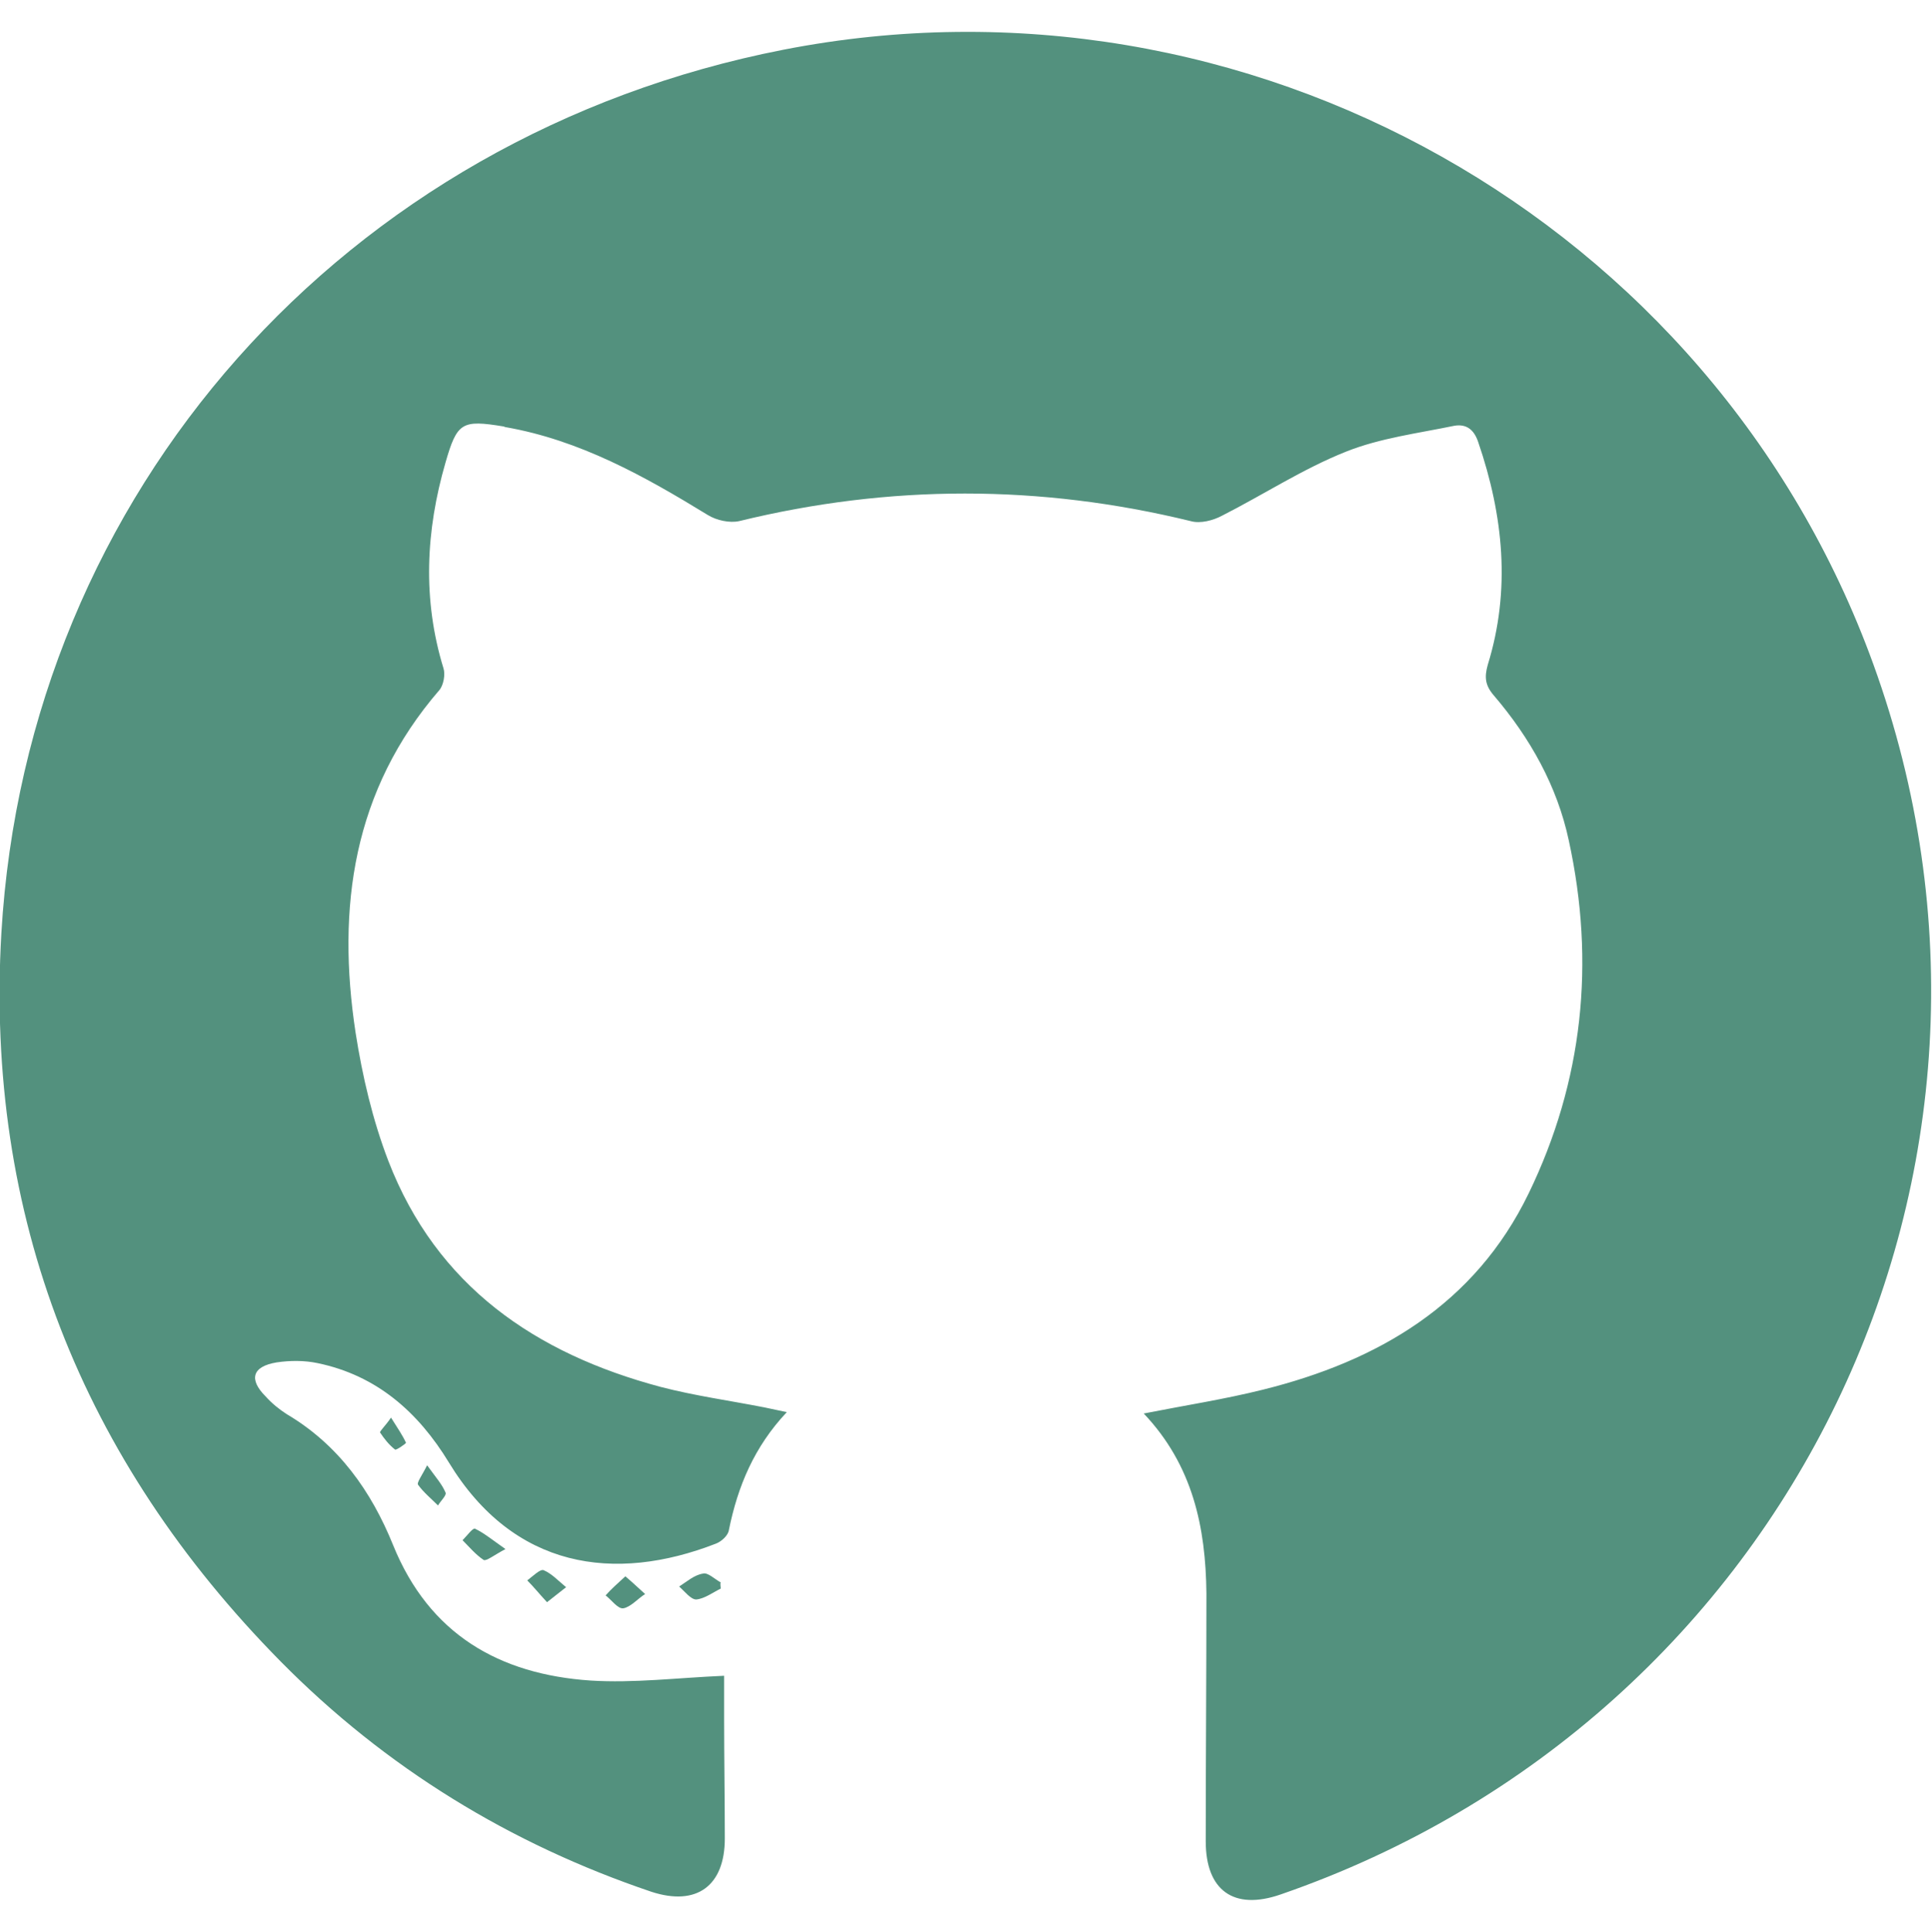
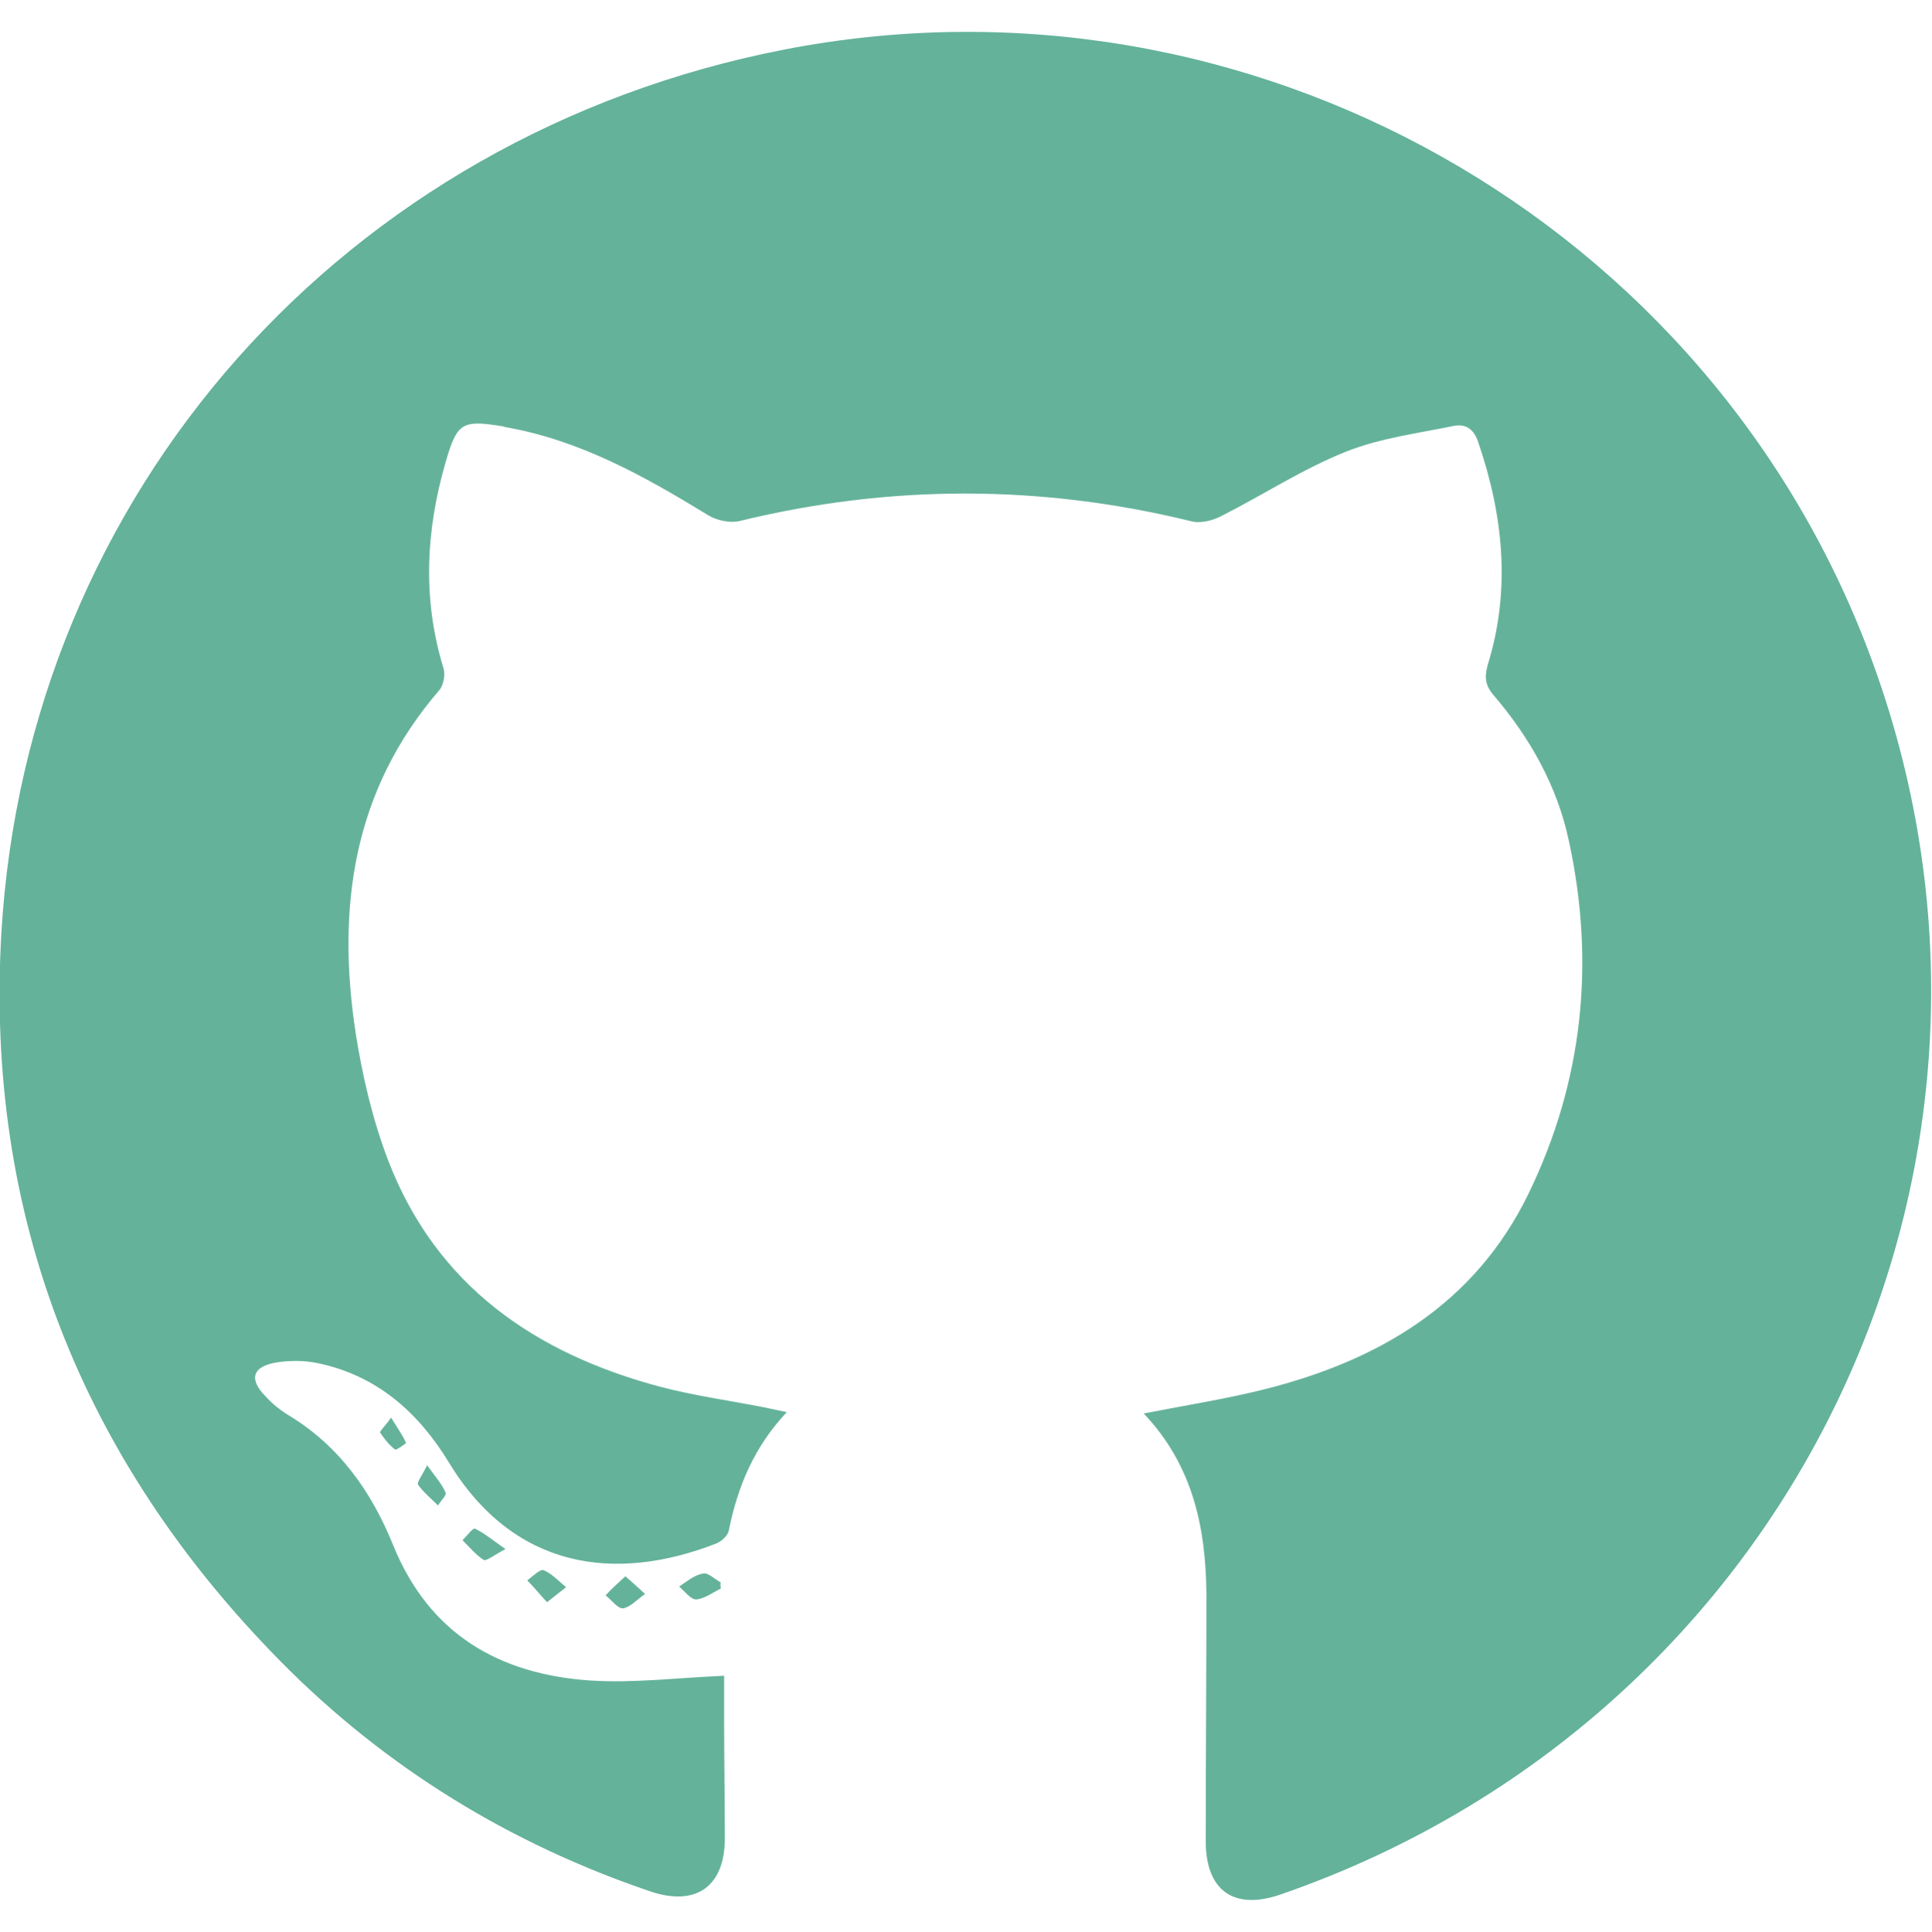
<svg xmlns="http://www.w3.org/2000/svg" version="1.1" x="0px" y="0px" viewBox="0 0 283.5 283.5" style="enable-background:new 0 0 283.5 283.5;" xml:space="preserve">
  <g id="icon-gh">
    <g>
-       <path class="st12" fill="#53917E" d="M167.9,207.5c6.1-1.2,11.9-2.1,17.5-3.5c16.9-4.2,31.1-12.5,39-28.8c8-16.5,9.8-33.9,5.9-51.8    c-1.7-8-5.7-15.1-11-21.3c-1.3-1.5-1.4-2.7-0.9-4.5c3.4-11,2.3-21.9-1.4-32.7c-0.6-1.8-1.7-2.7-3.5-2.4    c-5.3,1.1-10.9,1.8-15.9,3.8c-6.3,2.5-12.1,6.3-18.2,9.4c-1.3,0.7-3.2,1.2-4.6,0.8c-22.1-5.4-44.2-5.4-66.3,0    c-1.4,0.3-3.3-0.1-4.6-0.9c-9.3-5.7-18.8-11-29.7-12.9c-0.1,0-0.2-0.1-0.3-0.1c-6.1-1-6.8-0.6-8.5,5.3c-2.9,10-3.4,20.1-0.3,30.2    c0.3,0.9,0,2.5-0.6,3.2c-12.7,14.7-15.1,31.9-12.3,50.3c1,6.4,2.5,12.8,4.8,18.8c7.1,18.4,21.6,28.3,40,33.2c5,1.3,10.1,2,15.2,3    c0.9,0.2,1.9,0.4,3.3,0.7c-4.8,5.1-7.2,10.9-8.5,17.3c-0.1,0.8-1.1,1.7-1.9,2c-14.9,5.8-29.7,3.7-39.2-11.9    c-4.5-7.4-10.6-12.8-19.3-14.6c-1.9-0.4-4-0.4-6-0.1c-3.6,0.6-4.1,2.5-1.6,5c0.9,1,2,1.9,3.1,2.6c7.6,4.5,12.4,11.3,15.6,19.2    c5.3,13.1,15.6,19,29,19.9c6.3,0.4,12.7-0.4,19.6-0.7c0,1.8,0,4.1,0,6.4c0,5.8,0.1,11.7,0.1,17.5c0,6.9-4.1,10-10.8,7.8    c-20.7-7-39-18.2-54.4-33.8c-29.2-29.6-43.4-65.4-41-106.9C4,72.2,50.6,19.9,115,7.3c68-13.3,136.4,25.1,160,90.2    c26.9,74.2-12.3,154.8-87,180.6c-6.9,2.4-11-0.6-11-7.8c0-12.1,0.1-24.2,0.1-36.4C177,224.2,175.1,215.1,167.9,207.5z" />
-       <path class="st12" fill="#53917E" d="M91.8,231.4c1.3,1.1,2.1,1.9,2.9,2.6c-1.1,0.7-2.1,1.9-3.2,2.1c-0.8,0.1-1.7-1.2-2.6-1.9    C89.7,233.3,90.6,232.5,91.8,231.4z" />
-       <path class="st12" fill="#53917E" d="M74.2,227.4c-1.7,0.9-2.8,1.8-3.2,1.6c-1.2-0.8-2.1-1.9-3.1-2.9c0.6-0.6,1.5-1.8,1.8-1.7    C71,225,72.2,226,74.2,227.4z" />
-       <path class="st12" fill="#53917E" d="M80.3,235.2c-1.2-1.3-2-2.3-2.9-3.2c0.8-0.6,1.9-1.7,2.4-1.5c1.2,0.5,2.2,1.6,3.3,2.5    C82.3,233.6,81.6,234.2,80.3,235.2z" />
-       <path class="st12" fill="#53917E" d="M105.8,233.2c-1.2,0.6-2.4,1.5-3.6,1.6c-0.8,0-1.7-1.2-2.5-1.9c1.1-0.7,2.2-1.7,3.5-1.9    c0.7-0.2,1.7,0.8,2.6,1.3C105.7,232.5,105.8,232.9,105.8,233.2z" />
-       <path class="st12" fill="#53917E" d="M62.7,215.1c1.3,1.8,2.2,2.8,2.7,4c0.2,0.4-0.7,1.2-1.1,1.9c-1-1-2.1-1.9-2.9-3    C61.1,217.7,61.9,216.7,62.7,215.1z" />
-       <path class="st12" fill="#53917E" d="M57.4,208.1c1,1.6,1.7,2.6,2.2,3.7c0,0.1-1.4,1.1-1.6,1c-0.9-0.7-1.6-1.6-2.2-2.5    C55.7,210.1,56.6,209.3,57.4,208.1z" />
+       <path class="st12" fill="rgb(100, 178, 154)" d="M167.9,207.5c6.1-1.2,11.9-2.1,17.5-3.5c16.9-4.2,31.1-12.5,39-28.8c8-16.5,9.8-33.9,5.9-51.8    c-1.7-8-5.7-15.1-11-21.3c-1.3-1.5-1.4-2.7-0.9-4.5c3.4-11,2.3-21.9-1.4-32.7c-0.6-1.8-1.7-2.7-3.5-2.4    c-5.3,1.1-10.9,1.8-15.9,3.8c-6.3,2.5-12.1,6.3-18.2,9.4c-1.3,0.7-3.2,1.2-4.6,0.8c-22.1-5.4-44.2-5.4-66.3,0    c-1.4,0.3-3.3-0.1-4.6-0.9c-9.3-5.7-18.8-11-29.7-12.9c-0.1,0-0.2-0.1-0.3-0.1c-6.1-1-6.8-0.6-8.5,5.3c-2.9,10-3.4,20.1-0.3,30.2    c0.3,0.9,0,2.5-0.6,3.2c-12.7,14.7-15.1,31.9-12.3,50.3c1,6.4,2.5,12.8,4.8,18.8c7.1,18.4,21.6,28.3,40,33.2c5,1.3,10.1,2,15.2,3    c0.9,0.2,1.9,0.4,3.3,0.7c-4.8,5.1-7.2,10.9-8.5,17.3c-0.1,0.8-1.1,1.7-1.9,2c-14.9,5.8-29.7,3.7-39.2-11.9    c-4.5-7.4-10.6-12.8-19.3-14.6c-1.9-0.4-4-0.4-6-0.1c-3.6,0.6-4.1,2.5-1.6,5c0.9,1,2,1.9,3.1,2.6c7.6,4.5,12.4,11.3,15.6,19.2    c5.3,13.1,15.6,19,29,19.9c6.3,0.4,12.7-0.4,19.6-0.7c0,1.8,0,4.1,0,6.4c0,5.8,0.1,11.7,0.1,17.5c0,6.9-4.1,10-10.8,7.8    c-20.7-7-39-18.2-54.4-33.8c-29.2-29.6-43.4-65.4-41-106.9C4,72.2,50.6,19.9,115,7.3c68-13.3,136.4,25.1,160,90.2    c26.9,74.2-12.3,154.8-87,180.6c-6.9,2.4-11-0.6-11-7.8c0-12.1,0.1-24.2,0.1-36.4C177,224.2,175.1,215.1,167.9,207.5z" />
+       <path class="st12" fill="rgb(100, 178, 154)" d="M91.8,231.4c1.3,1.1,2.1,1.9,2.9,2.6c-1.1,0.7-2.1,1.9-3.2,2.1c-0.8,0.1-1.7-1.2-2.6-1.9    C89.7,233.3,90.6,232.5,91.8,231.4z" />
+       <path class="st12" fill="rgb(100, 178, 154)" d="M74.2,227.4c-1.7,0.9-2.8,1.8-3.2,1.6c-1.2-0.8-2.1-1.9-3.1-2.9c0.6-0.6,1.5-1.8,1.8-1.7    C71,225,72.2,226,74.2,227.4z" />
+       <path class="st12" fill="rgb(100, 178, 154)" d="M80.3,235.2c-1.2-1.3-2-2.3-2.9-3.2c0.8-0.6,1.9-1.7,2.4-1.5c1.2,0.5,2.2,1.6,3.3,2.5    C82.3,233.6,81.6,234.2,80.3,235.2z" />
+       <path class="st12" fill="rgb(100, 178, 154)" d="M105.8,233.2c-1.2,0.6-2.4,1.5-3.6,1.6c-0.8,0-1.7-1.2-2.5-1.9c1.1-0.7,2.2-1.7,3.5-1.9    c0.7-0.2,1.7,0.8,2.6,1.3C105.7,232.5,105.8,232.9,105.8,233.2z" />
+       <path class="st12" fill="rgb(100, 178, 154)" d="M62.7,215.1c1.3,1.8,2.2,2.8,2.7,4c0.2,0.4-0.7,1.2-1.1,1.9c-1-1-2.1-1.9-2.9-3    C61.1,217.7,61.9,216.7,62.7,215.1z" />
+       <path class="st12" fill="rgb(100, 178, 154)" d="M57.4,208.1c1,1.6,1.7,2.6,2.2,3.7c0,0.1-1.4,1.1-1.6,1c-0.9-0.7-1.6-1.6-2.2-2.5    C55.7,210.1,56.6,209.3,57.4,208.1z" />
    </g>
  </g>
</svg>
